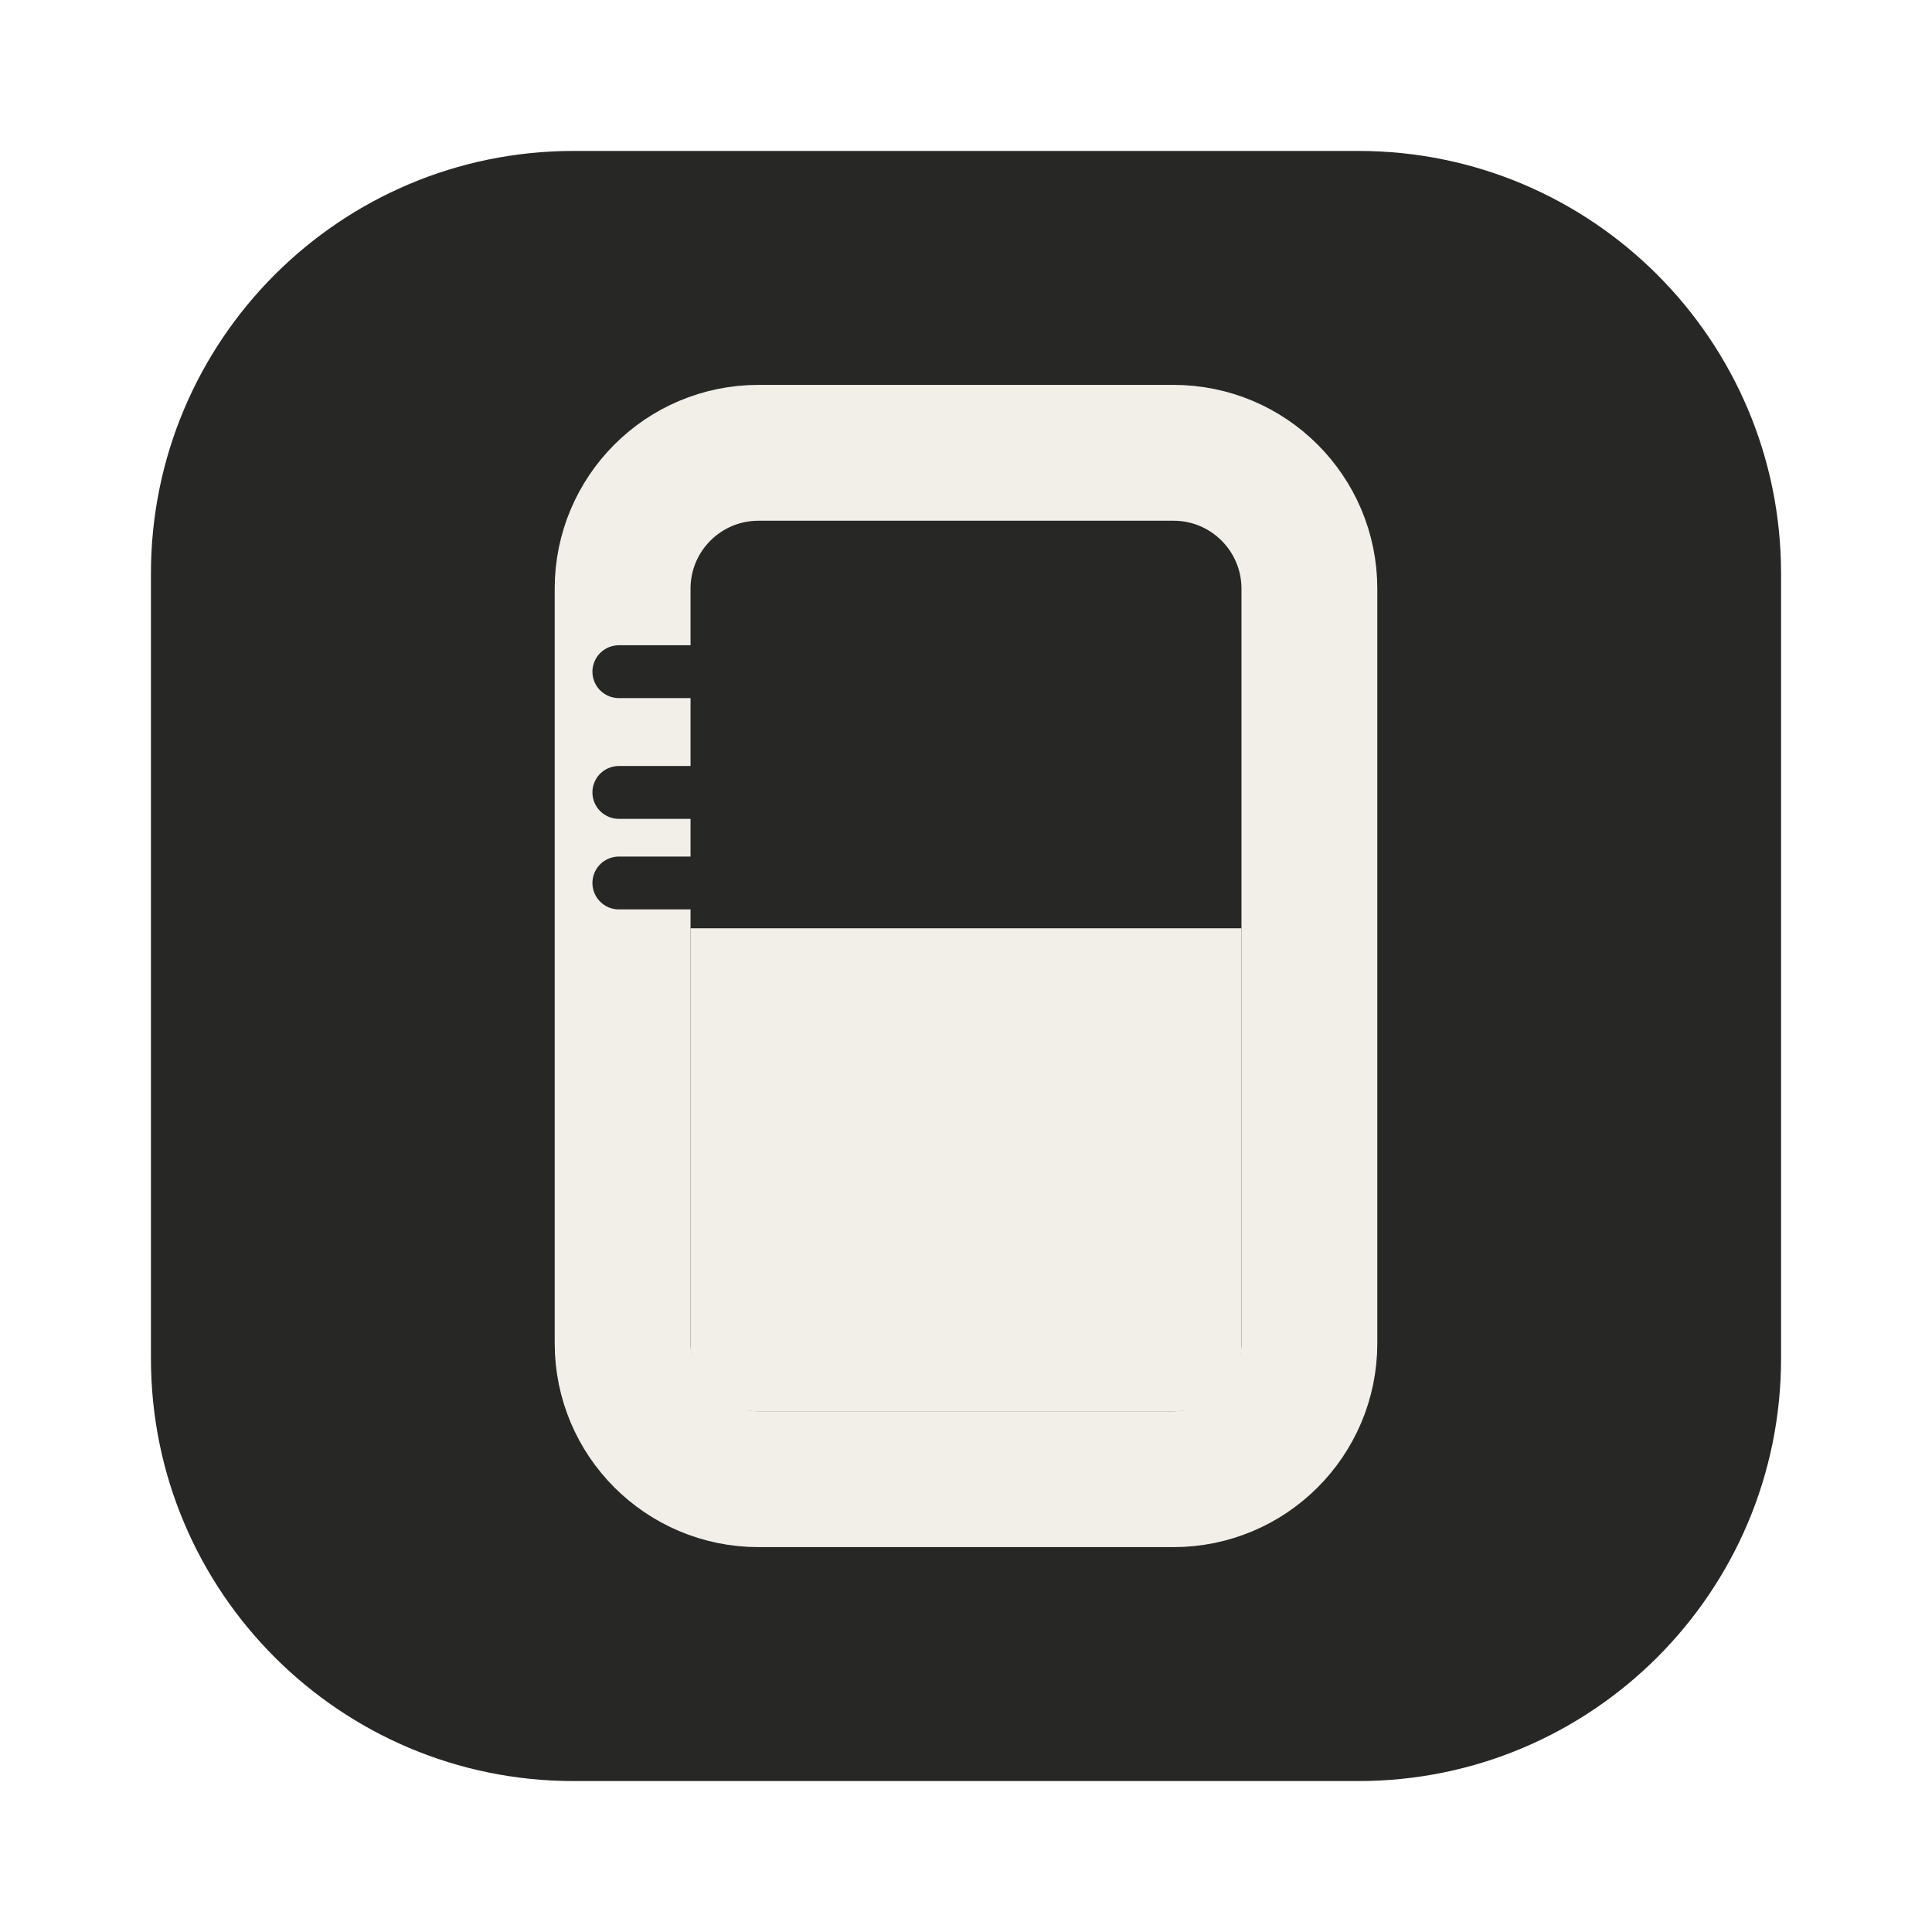
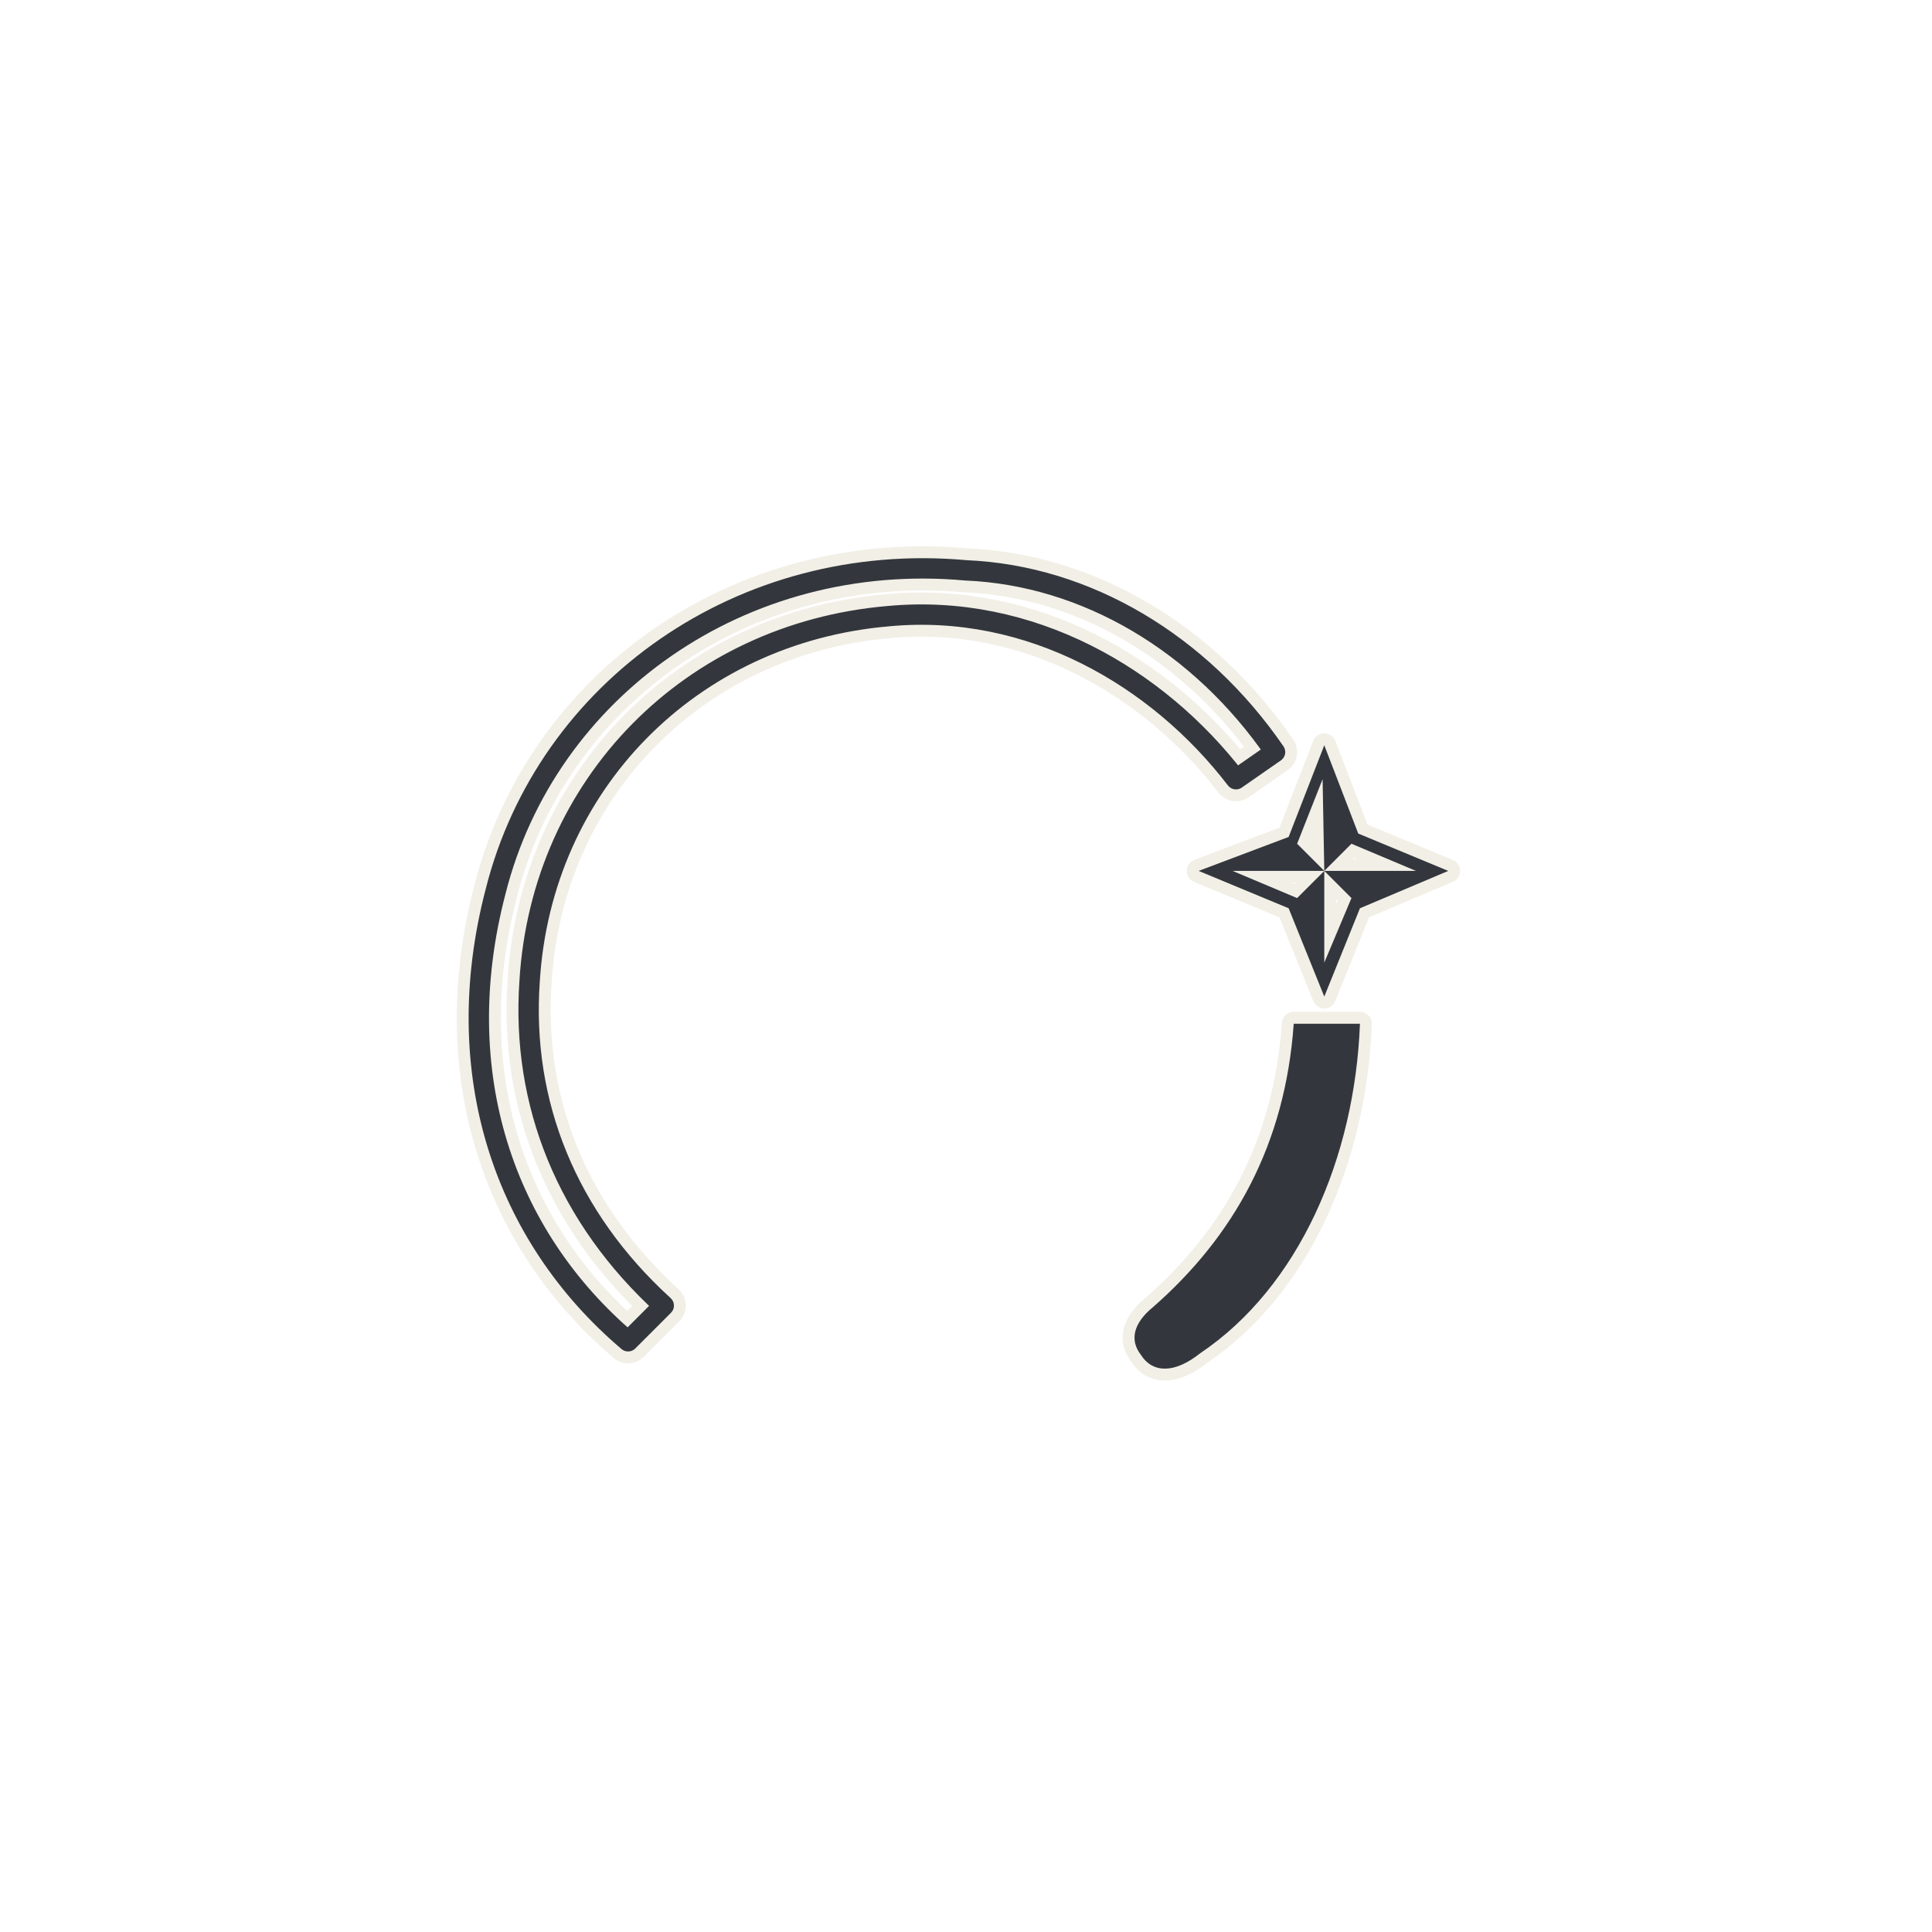
- <svg xmlns="http://www.w3.org/2000/svg" width="48" height="48" viewBox="0 0 1024 1024" fill="none">
-   <rect x="80" y="80" width="864" height="864" rx="224" fill="#272725" />
-   <path d="M 402 748 H 622 Q 658 748 658 712 V 492 H 366 V 712 Q 366 748 402 748 Z" fill="#F1EFE8" />
-   <rect x="330" y="240" width="364" height="544" rx="72" stroke="#F1EFE8" stroke-width="72" />
-   <path d="M 328 356 H 366 M 328 420 H 366 M 328 468 H 366" stroke="#272725" stroke-width="28" stroke-linecap="round" />
+ <svg xmlns="http://www.w3.org/2000/svg" width="48" height="48" viewBox="0 0 1024 1024" role="img" aria-label="Circular spark logo">
+   <g transform="translate(512 512) scale(0.9) translate(-1285 -310)">
+     <path d="M 1467 184 C 1423 120, 1356 80, 1285 77 C 1153 65, 1038 147, 1008 266 C 980 373, 1013 469, 1086 531 L 1107 510 C 1050 458, 1023 391, 1028 319 C 1035 203, 1123 114, 1239 104 C 1323 96, 1398 140, 1444 200 Z" fill="none" stroke="#F2EFE6" stroke-width="26" stroke-linejoin="round" stroke-linecap="round" />
+     <path fill-rule="evenodd" d="M 1496 180 L 1516 232 L 1569 254 L 1517 276 L 1496 328 L 1475 276 L 1422 254 L 1475 234 Z M 1495 200 L 1496 254 L 1480 238 Z M 1550 254 L 1496 254 L 1512 238 Z M 1496 308 L 1496 254 L 1512 270 Z M 1442 254 L 1496 254 L 1480 270 Z" fill="#F2EFE6" />
+     <path d="M 1478 344 L 1517 344 C 1514 423, 1481 499, 1423 538 C 1408 550, 1395 550, 1388 539 C 1381 530, 1384 520, 1395 511 C 1443 469, 1473 415, 1478 344 Z" fill="#F2EFE6" />
+     <path d="M 1467 184 C 1423 120, 1356 80, 1285 77 C 1153 65, 1038 147, 1008 266 C 980 373, 1013 469, 1086 531 L 1107 510 C 1050 458, 1023 391, 1028 319 C 1035 203, 1123 114, 1239 104 C 1323 96, 1398 140, 1444 200 Z" fill="none" stroke="#33373D" stroke-width="12" stroke-linejoin="round" stroke-linecap="round" />
+     <path fill-rule="evenodd" d="M 1496 180 L 1516 232 L 1569 254 L 1517 276 L 1496 328 L 1475 276 L 1422 254 L 1475 234 Z M 1495 200 L 1496 254 L 1480 238 Z M 1550 254 L 1496 254 L 1512 238 Z M 1496 308 L 1496 254 L 1512 270 Z M 1442 254 L 1496 254 L 1480 270 Z" fill="#33373D" stroke="#F2EFE6" stroke-width="14" stroke-linejoin="round" paint-order="stroke" />
+     <path d="M 1478 344 L 1517 344 C 1514 423, 1481 499, 1423 538 C 1408 550, 1395 550, 1388 539 C 1381 530, 1384 520, 1395 511 C 1443 469, 1473 415, 1478 344 Z" fill="#33373D" stroke="#F2EFE6" stroke-width="14" stroke-linejoin="round" paint-order="stroke" />
+   </g>
</svg>
